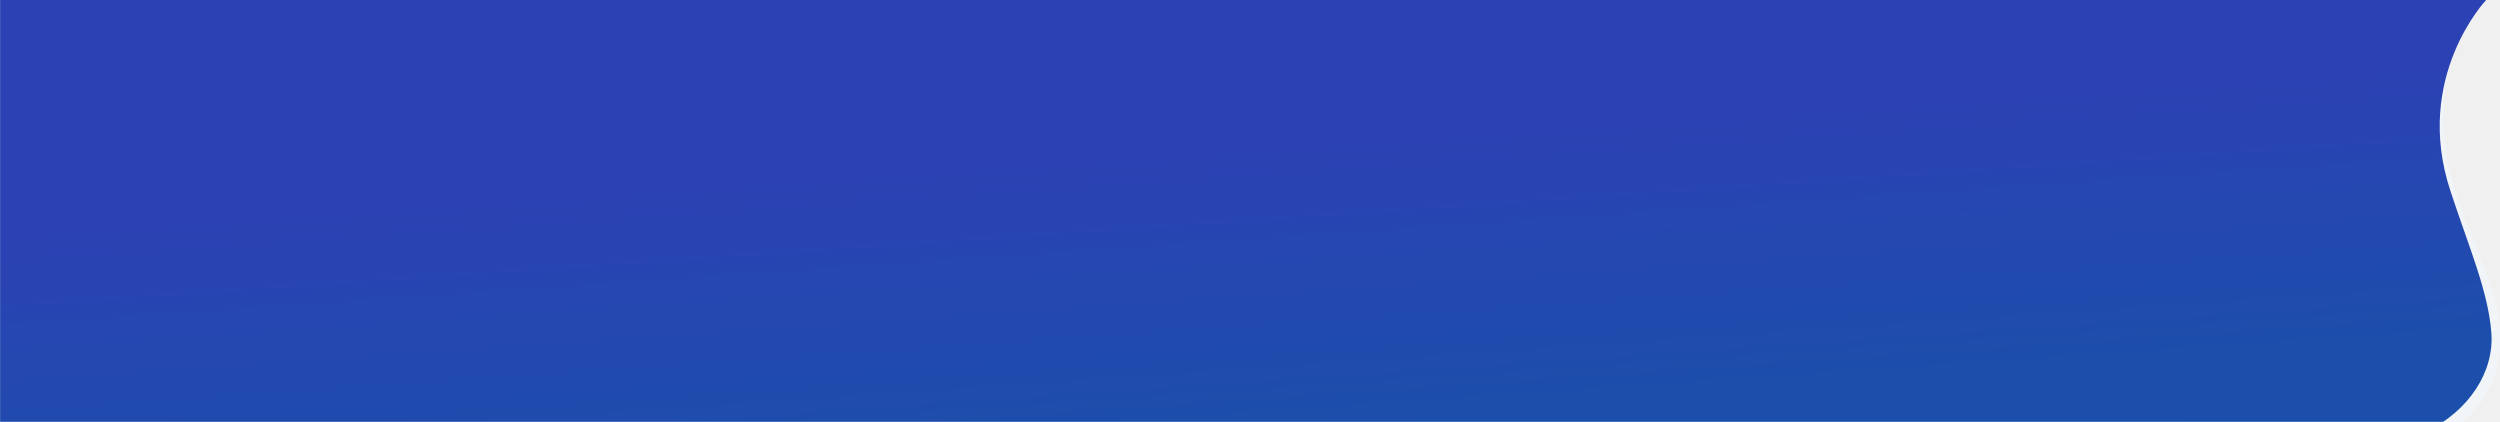
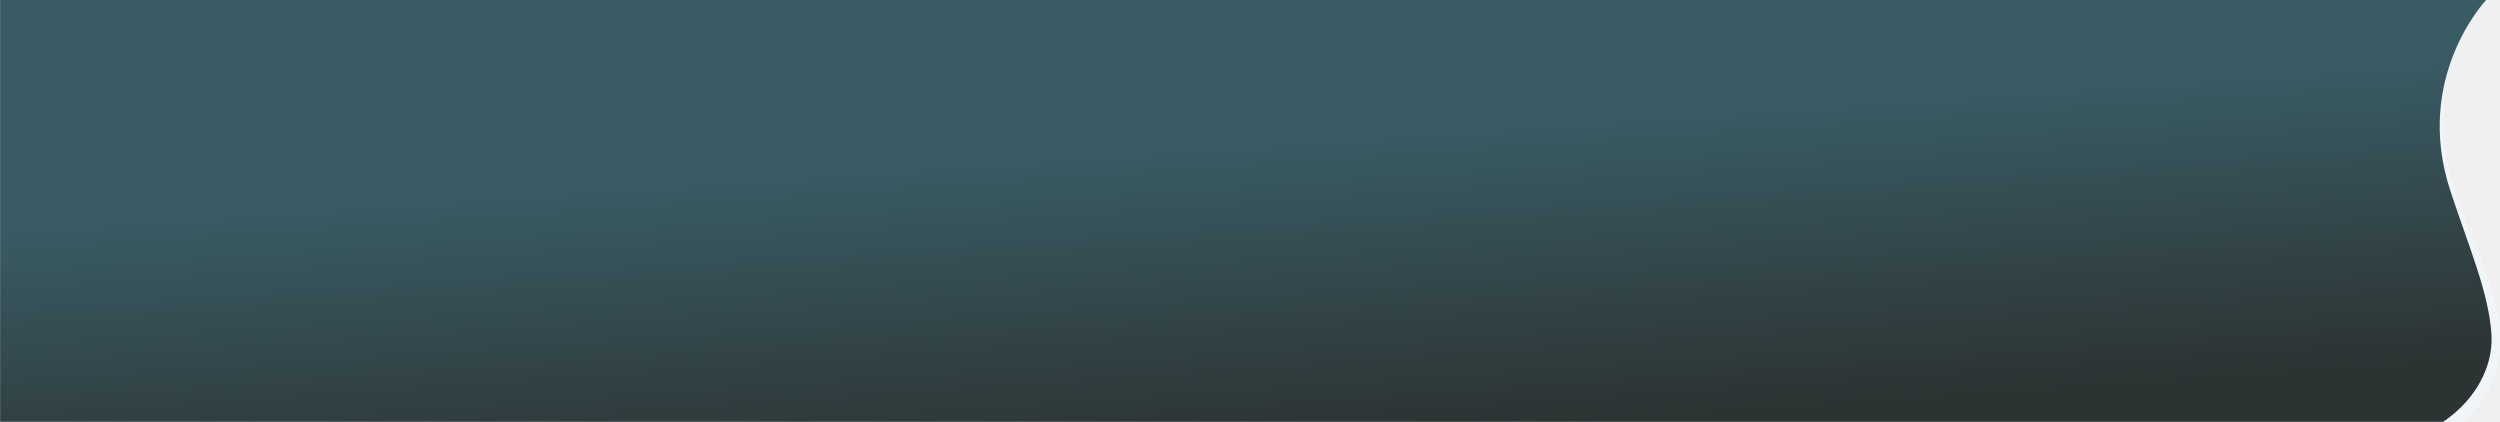
<svg xmlns="http://www.w3.org/2000/svg" width="6395" height="1079" viewBox="0 0 6395 1079">
  <defs>
    <clipPath id="clip-path">
      <rect width="6395" height="1079" transform="translate(-5391)" fill="#fff" />
    </clipPath>
    <linearGradient id="linear-gradient" x1="0.747" y1="0.222" x2="0.973" y2="0.807" gradientUnits="objectBoundingBox">
-       <stop offset="0" stop-color="#2c41b4" />
-       <stop offset="1" stop-color="#1b4fab" />
+       <stop offset="0" stop-color="#395B64" />
+       <stop offset="1" stop-color="#2C3333" />
    </linearGradient>
  </defs>
  <g id="Mask_Group_1" data-name="Mask Group 1" transform="translate(5391)" clip-path="url(#clip-path)">
    <g id="Group_118" data-name="Group 118" transform="translate(-419.333 -1.126)">
      <path id="Path_142" data-name="Path 142" d="M6271.734-6.176s-222.478,187.809-55.349,583.254c44.957,106.375,81.514,205.964,84.521,277,8.164,192.764-156.046,268.564-156.046,268.564l-653.53-26.8L5475.065-21.625Z" transform="translate(-4876.383 0)" fill="#f1f5f8" />
      <path id="Union_6" data-name="Union 6" d="M-2631.1,1081.8v-1.6H-8230.9V.022H-2631.1V0H-1871.4s-187.845,197.448-91.626,488.844c49.167,148.9,96.309,256.289,104.683,362.118,7.979,100.852-57.98,201.711-168.644,254.286-65.858,31.29-144.552,42.382-223.028,42.383C-2441.2,1147.632-2631.1,1081.8-2631.1,1081.8Z" transform="translate(3259.524 0.803)" fill="url(#linear-gradient)" />
    </g>
  </g>
</svg>
